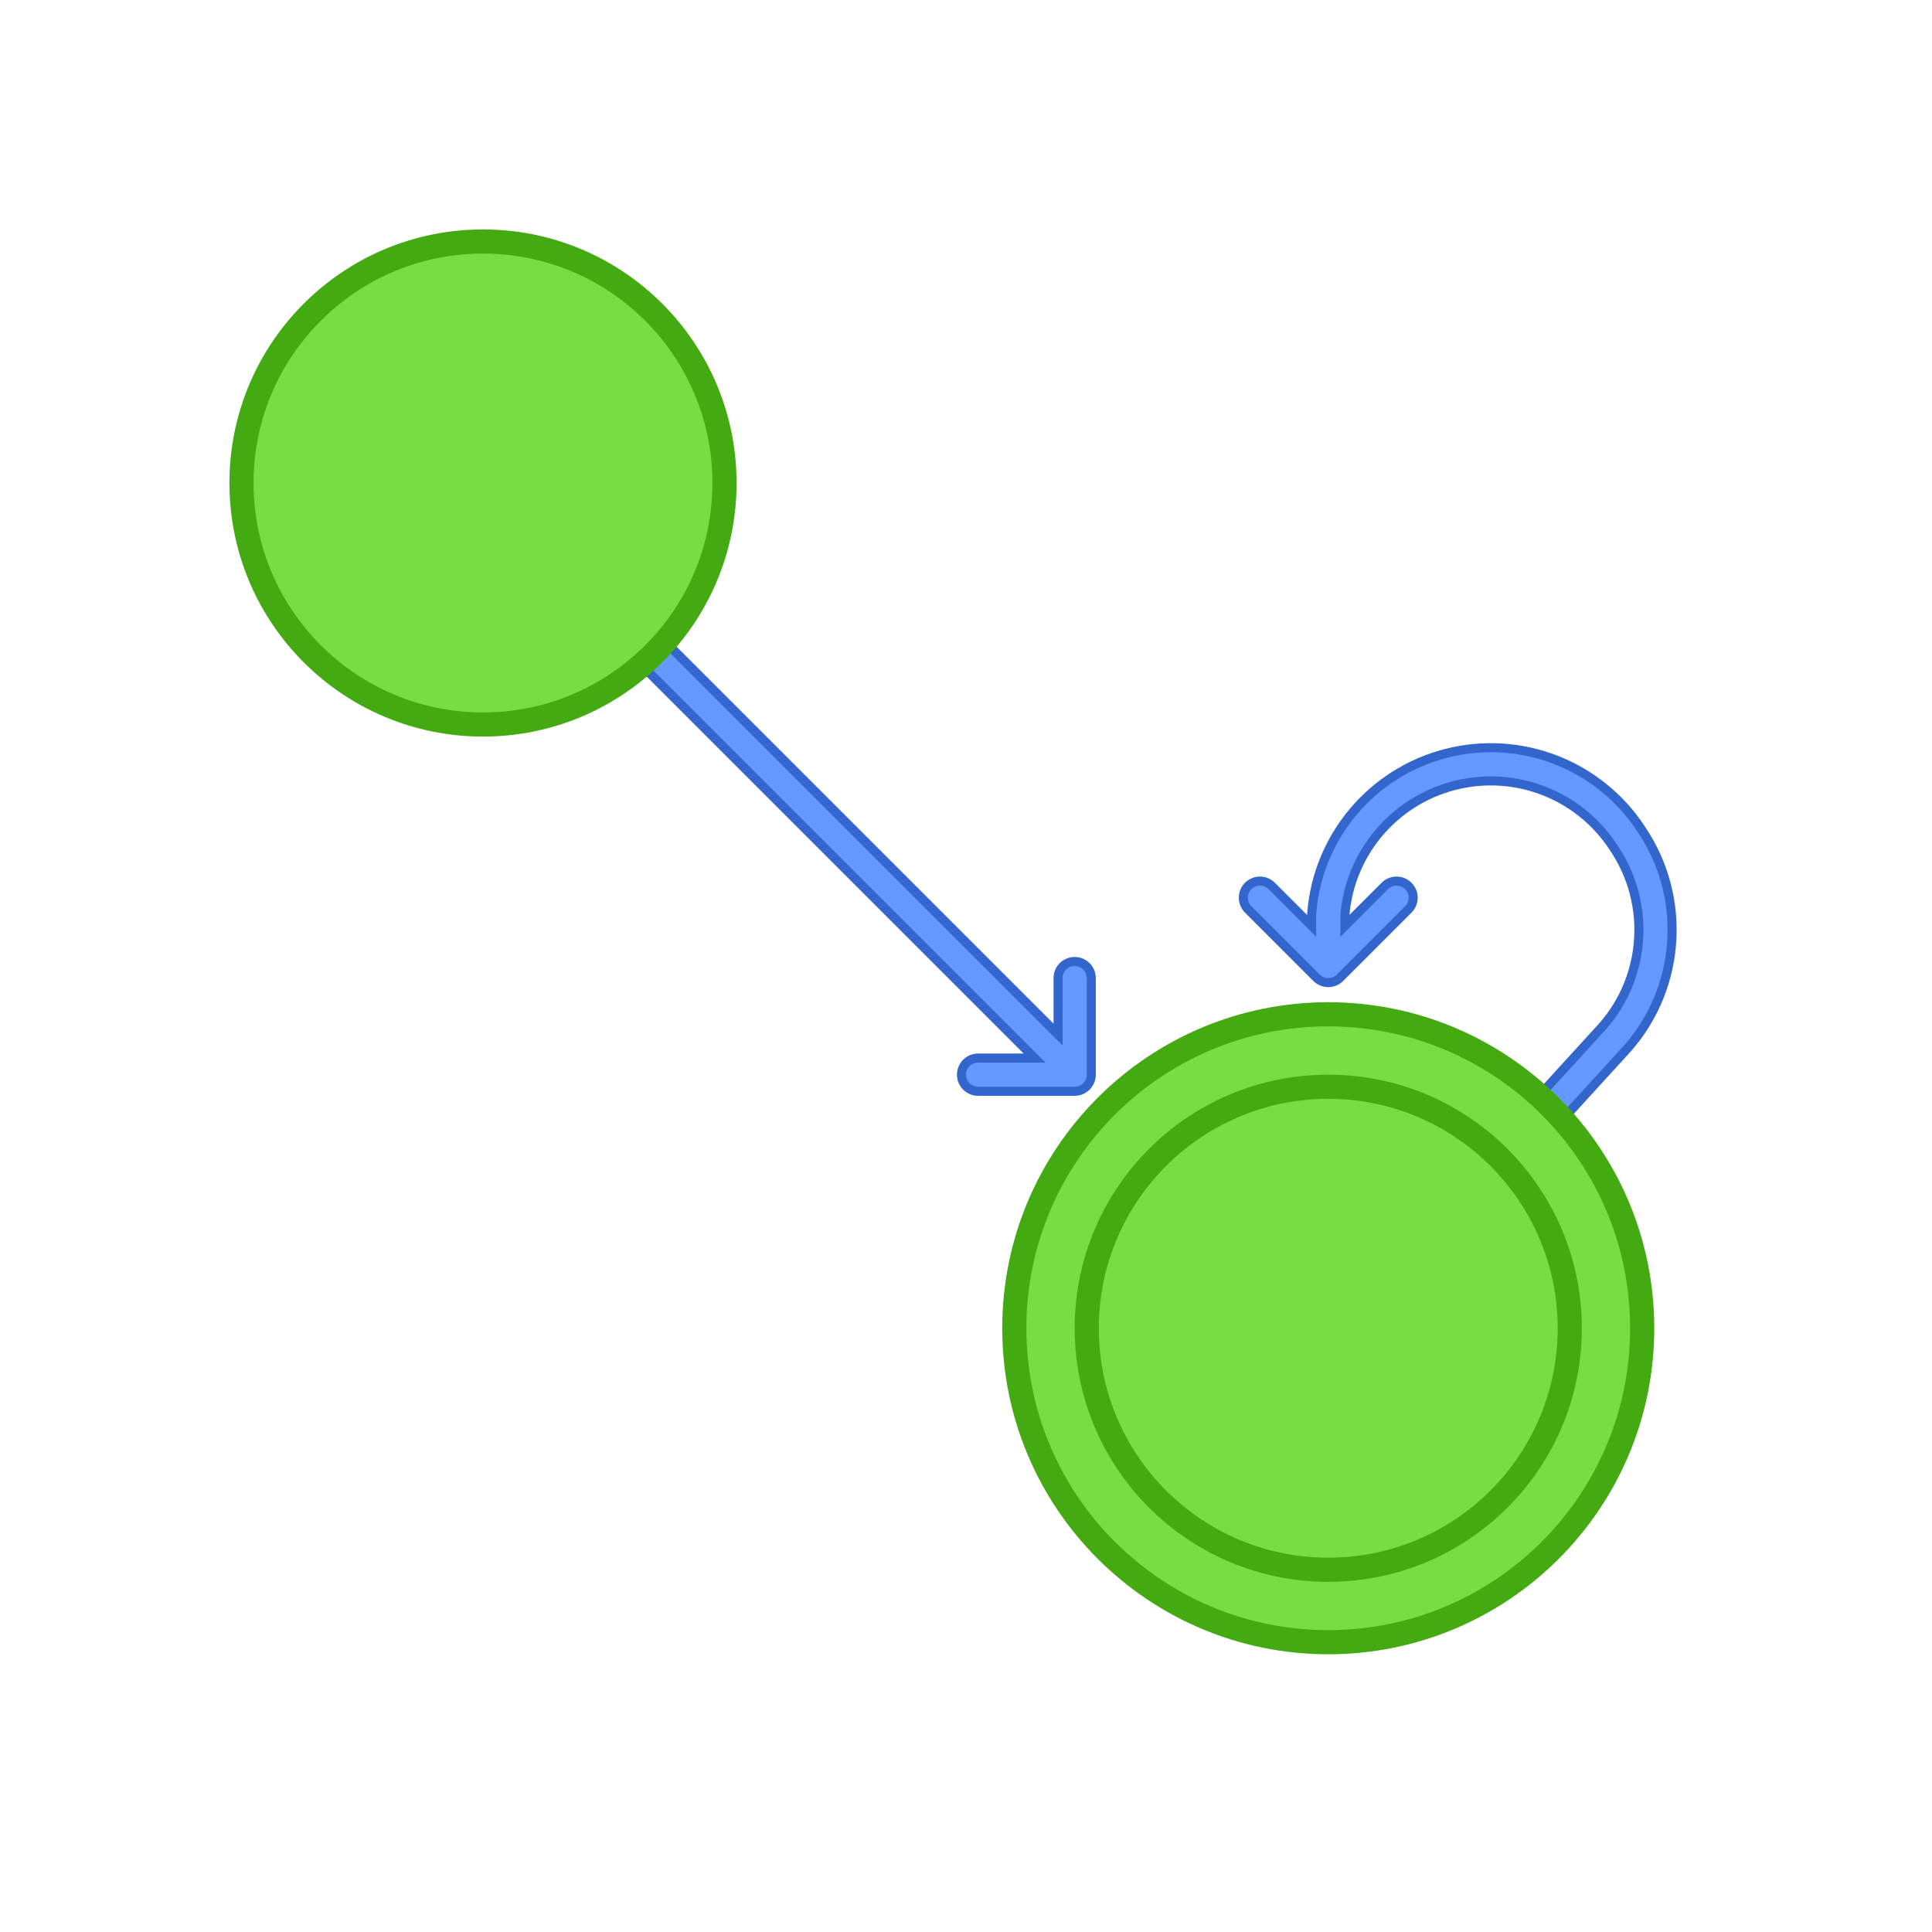
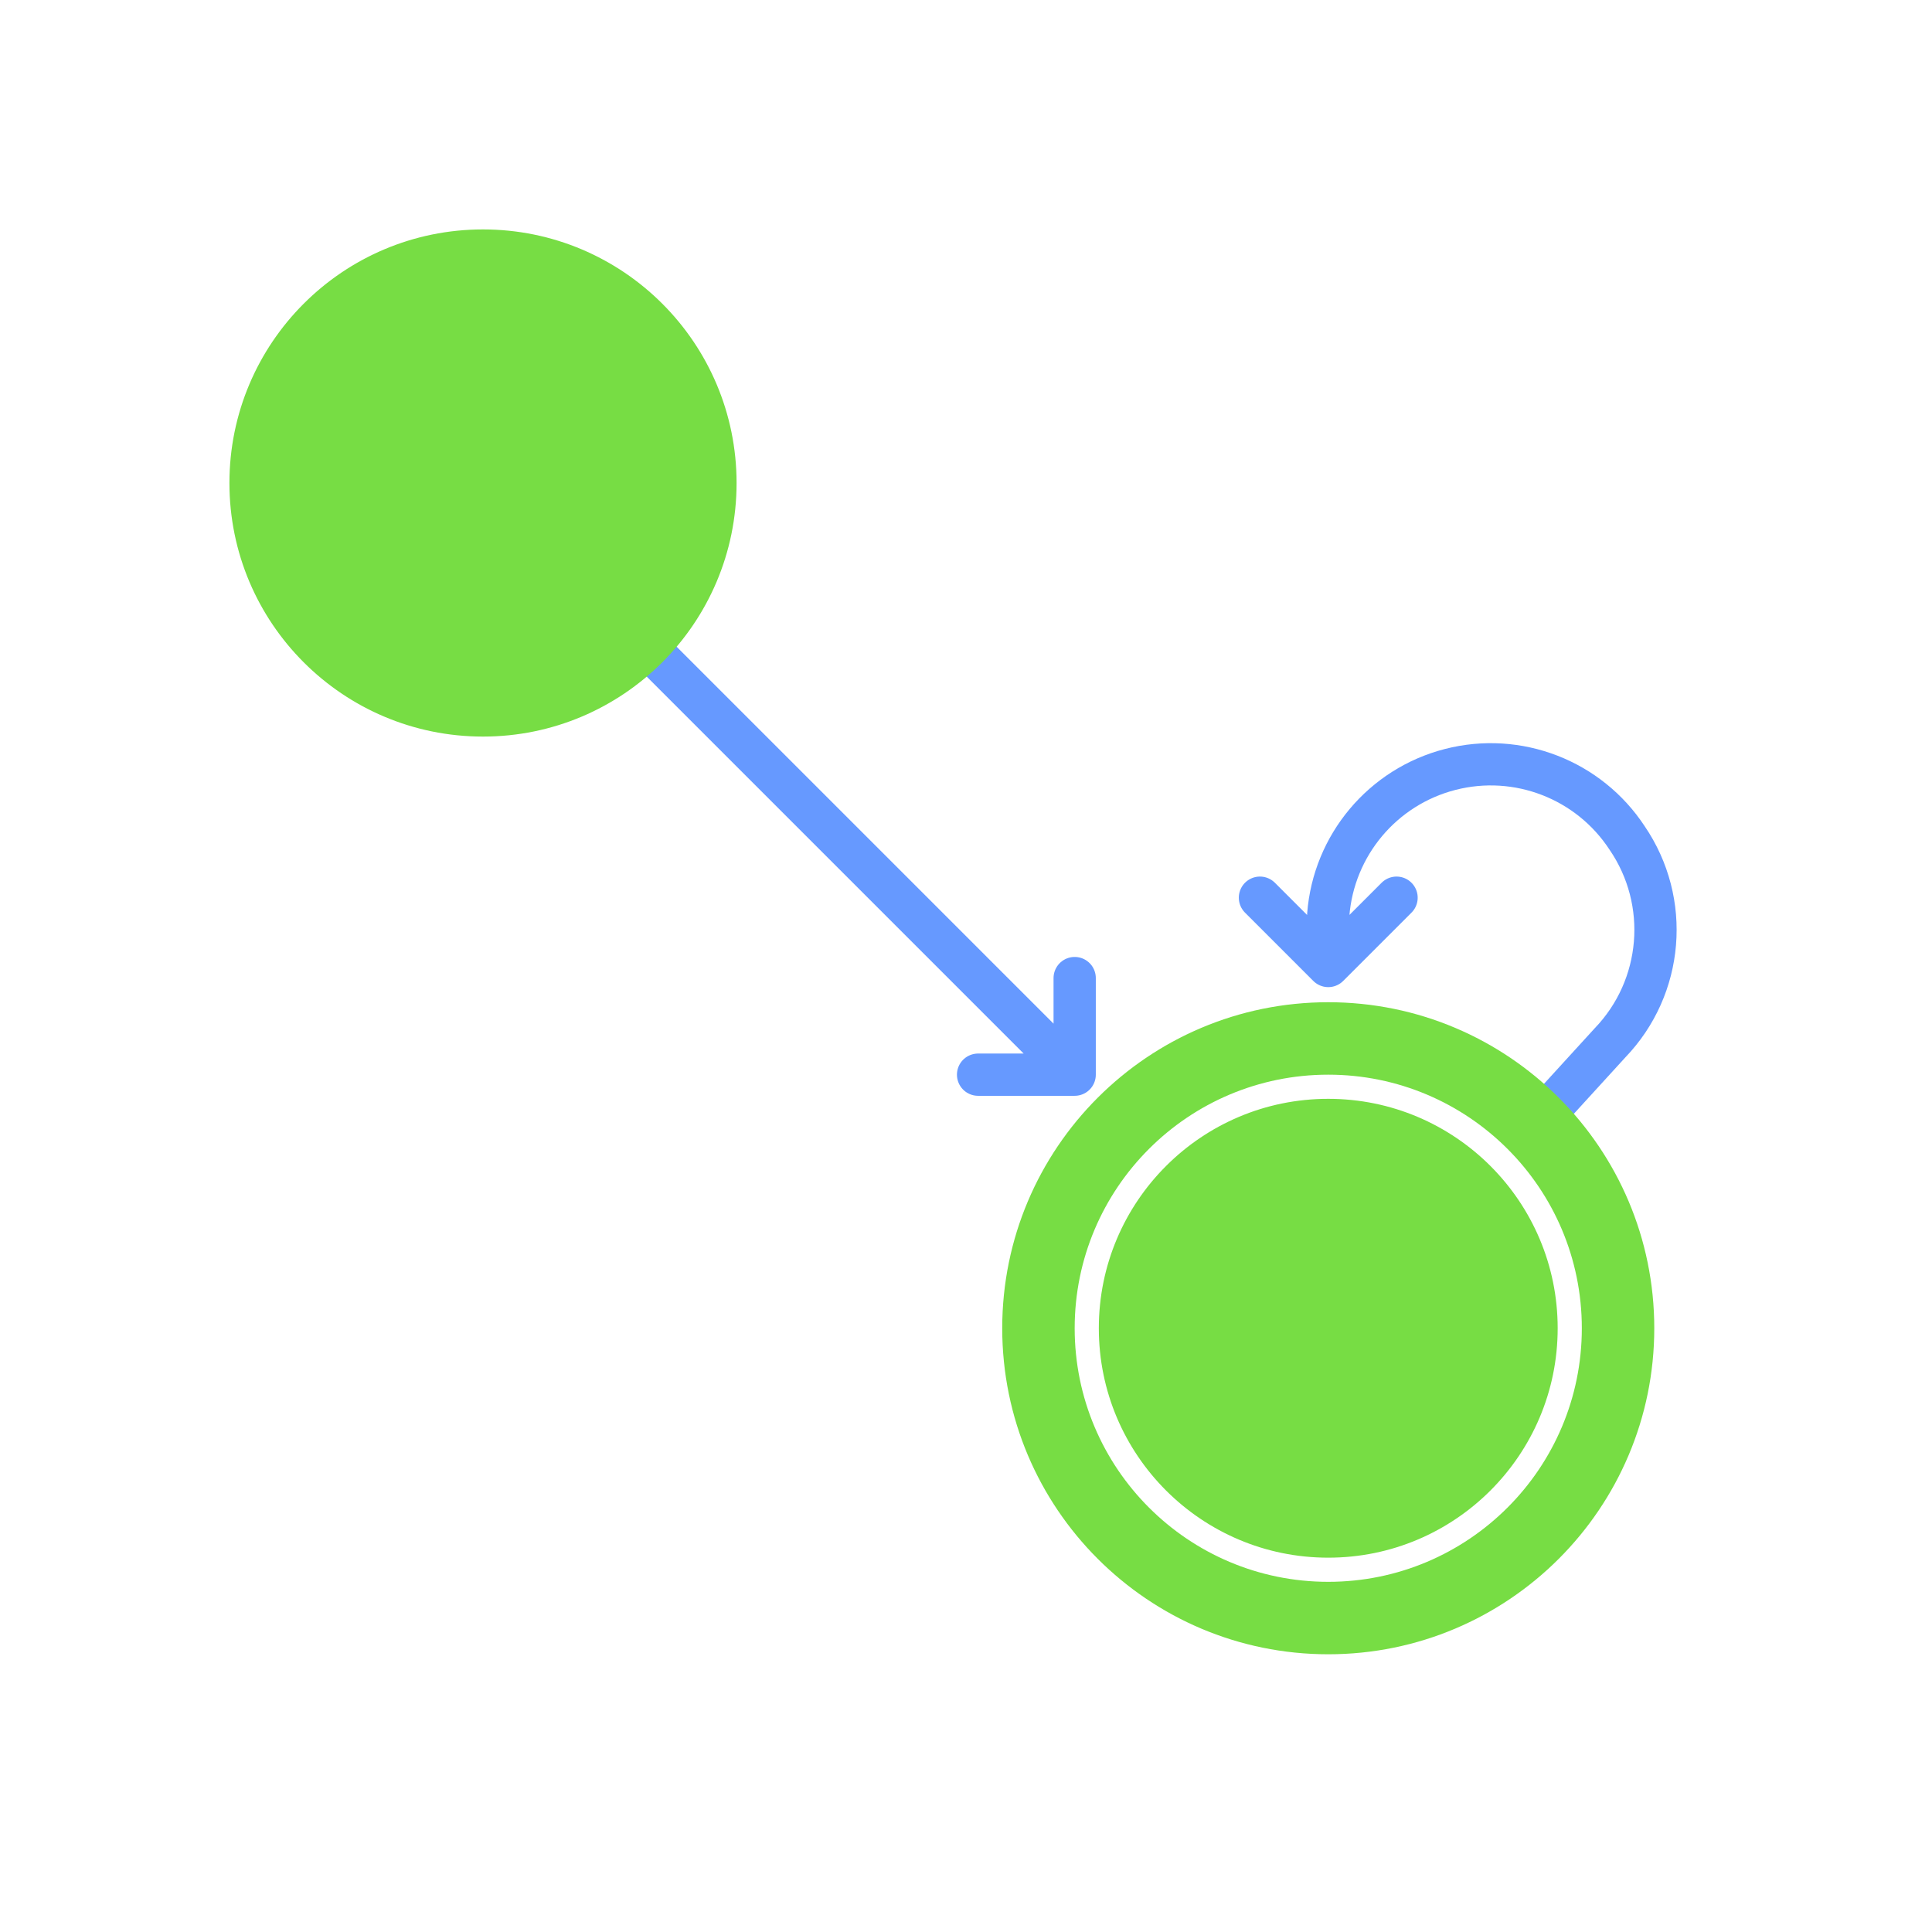
<svg xmlns="http://www.w3.org/2000/svg" xmlns:xlink="http://www.w3.org/1999/xlink" viewBox="0 0 320 320">
  <defs>
    <path id="automata-transition-arrow-diagonal" d="M 0,0 L 78,78 M 62,78 78,78 78,62" />
    <path id="automata-transition-arrow-circular" d="M -16,0 L 0,0 L 0,-16 M 0,0 L -6,-6 A 27,27 0,0,1 20,-50 A 27,27 0,0,1 42,-24 L 44,20" transform="rotate(45)" />
    <g id="automata-transition-arrows" fill="none" stroke-linecap="round" stroke-linejoin="round">
      <use xlink:href="#automata-transition-arrow-diagonal" x="100" y="100" />
      <use xlink:href="#automata-transition-arrow-circular" x="220" y="160" />
    </g>
  </defs>
  <rect x="0" y="0" width="100%" height="100%" fill="#fff" />
-   <use xlink:href="#automata-transition-arrows" x="0" y="0" stroke="#36c" stroke-width="7" />
+   <use xlink:href="#automata-transition-arrows" x="0" y="0" stroke="#69f" stroke-width="7" />
  <use xlink:href="#automata-transition-arrows" x="0" y="0" stroke="#69f" stroke-width="4" />
-   <g fill="#7d4" stroke="#4a1" stroke-width="4">
+   <g fill="#7d4" stroke="#7d4" stroke-width="4">
    <circle cx="80" cy="80" r="40" />
    <circle cx="220" cy="220" r="52" />
-     <circle cx="220" cy="220" r="40" />
+     <circle cx="220" cy="220" r="40" stroke="#fff" />
  </g>
</svg>
